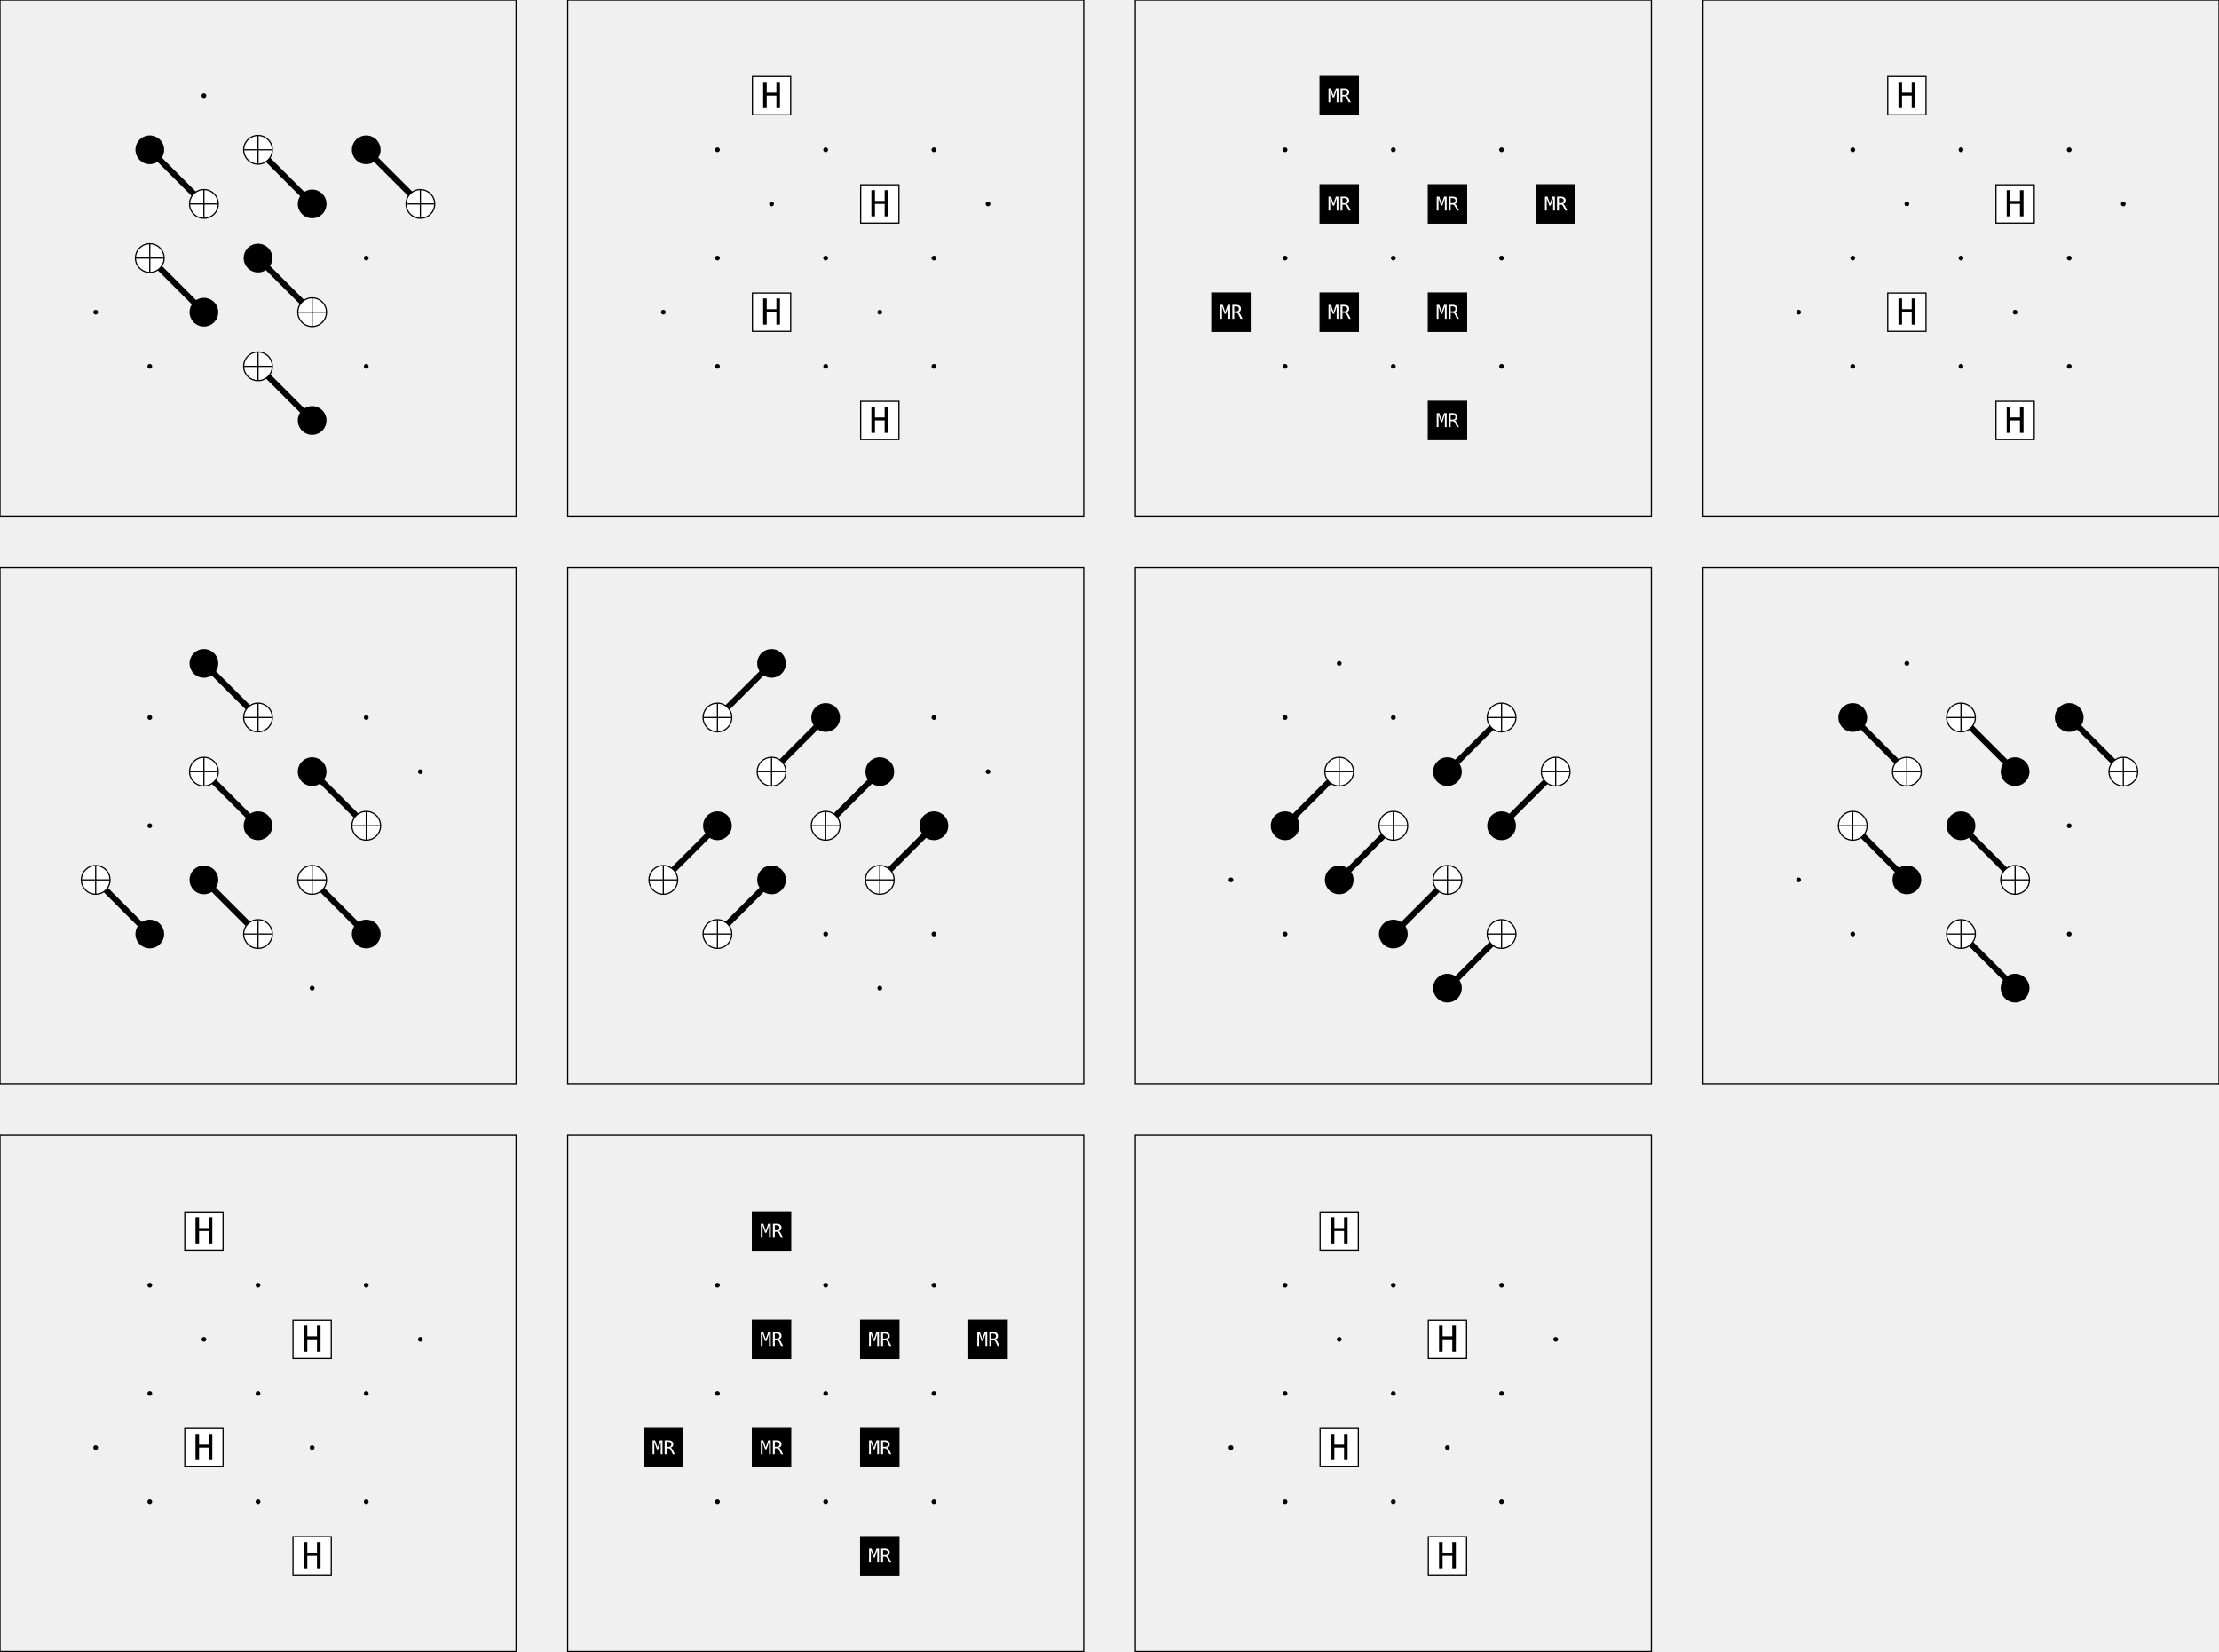
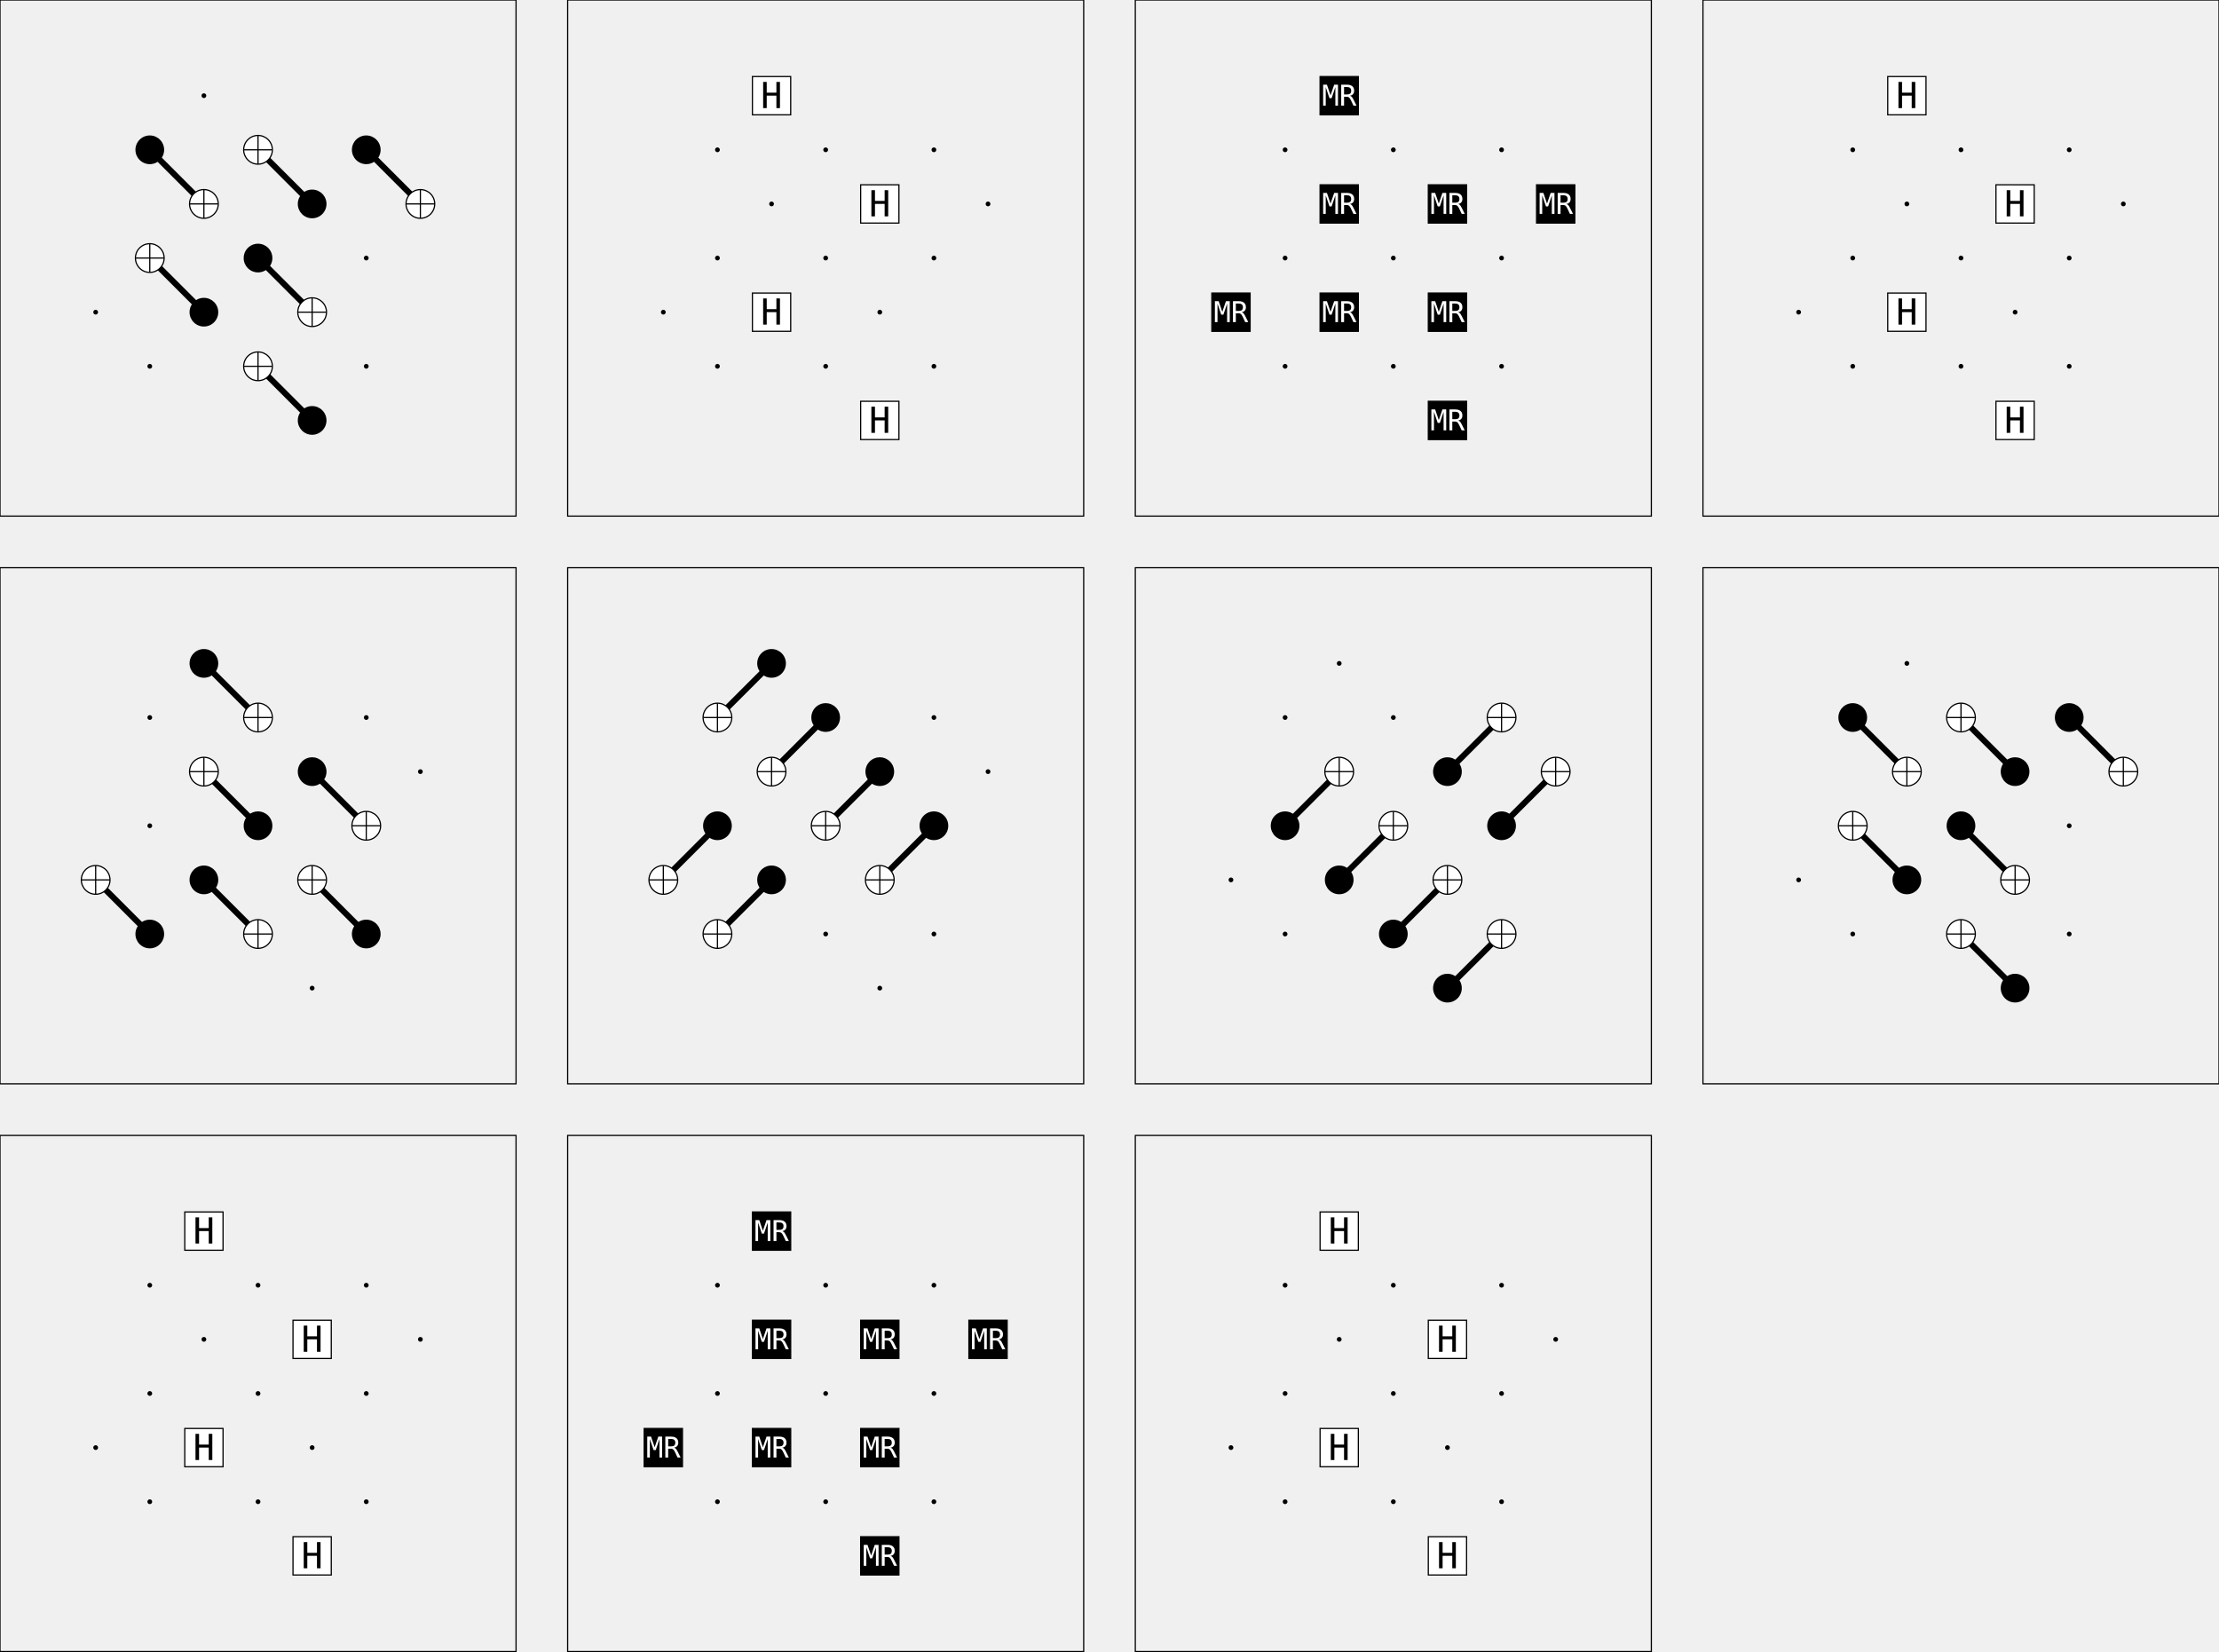
<svg xmlns="http://www.w3.org/2000/svg" viewBox="0 0 1855.57 1380.89" version="1.1">
  <g id="qubit_dots">
    <circle id="qubit_dot:1:1_1:5" cx="125.255" cy="125.255" r="2" stroke="none" fill="black" />
    <circle id="qubit_dot:2:2_0:5" cx="170.51" cy="80" r="2" stroke="none" fill="black" />
    <circle id="qubit_dot:3:3_1:5" cx="215.764" cy="125.255" r="2" stroke="none" fill="black" />
    <circle id="qubit_dot:5:5_1:5" cx="306.274" cy="125.255" r="2" stroke="none" fill="black" />
    <circle id="qubit_dot:8:1_3:5" cx="125.255" cy="215.764" r="2" stroke="none" fill="black" />
    <circle id="qubit_dot:9:2_2:5" cx="170.51" cy="170.51" r="2" stroke="none" fill="black" />
    <circle id="qubit_dot:10:3_3:5" cx="215.764" cy="215.764" r="2" stroke="none" fill="black" />
    <circle id="qubit_dot:11:4_2:5" cx="261.019" cy="170.51" r="2" stroke="none" fill="black" />
    <circle id="qubit_dot:12:5_3:5" cx="306.274" cy="215.764" r="2" stroke="none" fill="black" />
    <circle id="qubit_dot:13:6_2:5" cx="351.529" cy="170.51" r="2" stroke="none" fill="black" />
    <circle id="qubit_dot:14:0_4:5" cx="80" cy="261.019" r="2" stroke="none" fill="black" />
    <circle id="qubit_dot:15:1_5:5" cx="125.255" cy="306.274" r="2" stroke="none" fill="black" />
    <circle id="qubit_dot:16:2_4:5" cx="170.51" cy="261.019" r="2" stroke="none" fill="black" />
    <circle id="qubit_dot:17:3_5:5" cx="215.764" cy="306.274" r="2" stroke="none" fill="black" />
    <circle id="qubit_dot:18:4_4:5" cx="261.019" cy="261.019" r="2" stroke="none" fill="black" />
    <circle id="qubit_dot:19:5_5:5" cx="306.274" cy="306.274" r="2" stroke="none" fill="black" />
    <circle id="qubit_dot:25:4_6:5" cx="261.019" cy="351.529" r="2" stroke="none" fill="black" />
    <circle id="qubit_dot:1:1_1:5" cx="125.255" cy="599.937" r="2" stroke="none" fill="black" />
    <circle id="qubit_dot:2:2_0:5" cx="170.51" cy="554.682" r="2" stroke="none" fill="black" />
    <circle id="qubit_dot:3:3_1:5" cx="215.764" cy="599.937" r="2" stroke="none" fill="black" />
    <circle id="qubit_dot:5:5_1:5" cx="306.274" cy="599.937" r="2" stroke="none" fill="black" />
    <circle id="qubit_dot:8:1_3:5" cx="125.255" cy="690.446" r="2" stroke="none" fill="black" />
    <circle id="qubit_dot:9:2_2:5" cx="170.51" cy="645.192" r="2" stroke="none" fill="black" />
    <circle id="qubit_dot:10:3_3:5" cx="215.764" cy="690.446" r="2" stroke="none" fill="black" />
    <circle id="qubit_dot:11:4_2:5" cx="261.019" cy="645.192" r="2" stroke="none" fill="black" />
    <circle id="qubit_dot:12:5_3:5" cx="306.274" cy="690.446" r="2" stroke="none" fill="black" />
    <circle id="qubit_dot:13:6_2:5" cx="351.529" cy="645.192" r="2" stroke="none" fill="black" />
    <circle id="qubit_dot:14:0_4:5" cx="80" cy="735.701" r="2" stroke="none" fill="black" />
    <circle id="qubit_dot:15:1_5:5" cx="125.255" cy="780.956" r="2" stroke="none" fill="black" />
    <circle id="qubit_dot:16:2_4:5" cx="170.51" cy="735.701" r="2" stroke="none" fill="black" />
    <circle id="qubit_dot:17:3_5:5" cx="215.764" cy="780.956" r="2" stroke="none" fill="black" />
    <circle id="qubit_dot:18:4_4:5" cx="261.019" cy="735.701" r="2" stroke="none" fill="black" />
    <circle id="qubit_dot:19:5_5:5" cx="306.274" cy="780.956" r="2" stroke="none" fill="black" />
    <circle id="qubit_dot:25:4_6:5" cx="261.019" cy="826.211" r="2" stroke="none" fill="black" />
    <circle id="qubit_dot:1:1_1:5" cx="125.255" cy="1074.62" r="2" stroke="none" fill="black" />
    <circle id="qubit_dot:2:2_0:5" cx="170.51" cy="1029.36" r="2" stroke="none" fill="black" />
    <circle id="qubit_dot:3:3_1:5" cx="215.764" cy="1074.62" r="2" stroke="none" fill="black" />
    <circle id="qubit_dot:5:5_1:5" cx="306.274" cy="1074.62" r="2" stroke="none" fill="black" />
    <circle id="qubit_dot:8:1_3:5" cx="125.255" cy="1165.13" r="2" stroke="none" fill="black" />
    <circle id="qubit_dot:9:2_2:5" cx="170.51" cy="1119.87" r="2" stroke="none" fill="black" />
    <circle id="qubit_dot:10:3_3:5" cx="215.764" cy="1165.13" r="2" stroke="none" fill="black" />
    <circle id="qubit_dot:11:4_2:5" cx="261.019" cy="1119.87" r="2" stroke="none" fill="black" />
    <circle id="qubit_dot:12:5_3:5" cx="306.274" cy="1165.13" r="2" stroke="none" fill="black" />
    <circle id="qubit_dot:13:6_2:5" cx="351.529" cy="1119.87" r="2" stroke="none" fill="black" />
    <circle id="qubit_dot:14:0_4:5" cx="80" cy="1210.38" r="2" stroke="none" fill="black" />
    <circle id="qubit_dot:15:1_5:5" cx="125.255" cy="1255.64" r="2" stroke="none" fill="black" />
    <circle id="qubit_dot:16:2_4:5" cx="170.51" cy="1210.38" r="2" stroke="none" fill="black" />
    <circle id="qubit_dot:17:3_5:5" cx="215.764" cy="1255.64" r="2" stroke="none" fill="black" />
    <circle id="qubit_dot:18:4_4:5" cx="261.019" cy="1210.38" r="2" stroke="none" fill="black" />
    <circle id="qubit_dot:19:5_5:5" cx="306.274" cy="1255.64" r="2" stroke="none" fill="black" />
    <circle id="qubit_dot:25:4_6:5" cx="261.019" cy="1300.89" r="2" stroke="none" fill="black" />
    <circle id="qubit_dot:1:1_1:6" cx="599.937" cy="125.255" r="2" stroke="none" fill="black" />
    <circle id="qubit_dot:2:2_0:6" cx="645.192" cy="80" r="2" stroke="none" fill="black" />
    <circle id="qubit_dot:3:3_1:6" cx="690.446" cy="125.255" r="2" stroke="none" fill="black" />
    <circle id="qubit_dot:5:5_1:6" cx="780.956" cy="125.255" r="2" stroke="none" fill="black" />
    <circle id="qubit_dot:8:1_3:6" cx="599.937" cy="215.764" r="2" stroke="none" fill="black" />
    <circle id="qubit_dot:9:2_2:6" cx="645.192" cy="170.51" r="2" stroke="none" fill="black" />
    <circle id="qubit_dot:10:3_3:6" cx="690.446" cy="215.764" r="2" stroke="none" fill="black" />
    <circle id="qubit_dot:11:4_2:6" cx="735.701" cy="170.51" r="2" stroke="none" fill="black" />
    <circle id="qubit_dot:12:5_3:6" cx="780.956" cy="215.764" r="2" stroke="none" fill="black" />
    <circle id="qubit_dot:13:6_2:6" cx="826.211" cy="170.51" r="2" stroke="none" fill="black" />
    <circle id="qubit_dot:14:0_4:6" cx="554.682" cy="261.019" r="2" stroke="none" fill="black" />
    <circle id="qubit_dot:15:1_5:6" cx="599.937" cy="306.274" r="2" stroke="none" fill="black" />
    <circle id="qubit_dot:16:2_4:6" cx="645.192" cy="261.019" r="2" stroke="none" fill="black" />
    <circle id="qubit_dot:17:3_5:6" cx="690.446" cy="306.274" r="2" stroke="none" fill="black" />
    <circle id="qubit_dot:18:4_4:6" cx="735.701" cy="261.019" r="2" stroke="none" fill="black" />
    <circle id="qubit_dot:19:5_5:6" cx="780.956" cy="306.274" r="2" stroke="none" fill="black" />
    <circle id="qubit_dot:25:4_6:6" cx="735.701" cy="351.529" r="2" stroke="none" fill="black" />
    <circle id="qubit_dot:1:1_1:6" cx="599.937" cy="599.937" r="2" stroke="none" fill="black" />
    <circle id="qubit_dot:2:2_0:6" cx="645.192" cy="554.682" r="2" stroke="none" fill="black" />
    <circle id="qubit_dot:3:3_1:6" cx="690.446" cy="599.937" r="2" stroke="none" fill="black" />
    <circle id="qubit_dot:5:5_1:6" cx="780.956" cy="599.937" r="2" stroke="none" fill="black" />
    <circle id="qubit_dot:8:1_3:6" cx="599.937" cy="690.446" r="2" stroke="none" fill="black" />
    <circle id="qubit_dot:9:2_2:6" cx="645.192" cy="645.192" r="2" stroke="none" fill="black" />
    <circle id="qubit_dot:10:3_3:6" cx="690.446" cy="690.446" r="2" stroke="none" fill="black" />
    <circle id="qubit_dot:11:4_2:6" cx="735.701" cy="645.192" r="2" stroke="none" fill="black" />
    <circle id="qubit_dot:12:5_3:6" cx="780.956" cy="690.446" r="2" stroke="none" fill="black" />
    <circle id="qubit_dot:13:6_2:6" cx="826.211" cy="645.192" r="2" stroke="none" fill="black" />
    <circle id="qubit_dot:14:0_4:6" cx="554.682" cy="735.701" r="2" stroke="none" fill="black" />
    <circle id="qubit_dot:15:1_5:6" cx="599.937" cy="780.956" r="2" stroke="none" fill="black" />
    <circle id="qubit_dot:16:2_4:6" cx="645.192" cy="735.701" r="2" stroke="none" fill="black" />
    <circle id="qubit_dot:17:3_5:6" cx="690.446" cy="780.956" r="2" stroke="none" fill="black" />
    <circle id="qubit_dot:18:4_4:6" cx="735.701" cy="735.701" r="2" stroke="none" fill="black" />
    <circle id="qubit_dot:19:5_5:6" cx="780.956" cy="780.956" r="2" stroke="none" fill="black" />
    <circle id="qubit_dot:25:4_6:6" cx="735.701" cy="826.211" r="2" stroke="none" fill="black" />
    <circle id="qubit_dot:1:1_1:6" cx="599.937" cy="1074.62" r="2" stroke="none" fill="black" />
    <circle id="qubit_dot:2:2_0:6" cx="645.192" cy="1029.36" r="2" stroke="none" fill="black" />
    <circle id="qubit_dot:3:3_1:6" cx="690.446" cy="1074.62" r="2" stroke="none" fill="black" />
    <circle id="qubit_dot:5:5_1:6" cx="780.956" cy="1074.62" r="2" stroke="none" fill="black" />
    <circle id="qubit_dot:8:1_3:6" cx="599.937" cy="1165.13" r="2" stroke="none" fill="black" />
    <circle id="qubit_dot:9:2_2:6" cx="645.192" cy="1119.87" r="2" stroke="none" fill="black" />
    <circle id="qubit_dot:10:3_3:6" cx="690.446" cy="1165.13" r="2" stroke="none" fill="black" />
    <circle id="qubit_dot:11:4_2:6" cx="735.701" cy="1119.87" r="2" stroke="none" fill="black" />
    <circle id="qubit_dot:12:5_3:6" cx="780.956" cy="1165.13" r="2" stroke="none" fill="black" />
    <circle id="qubit_dot:13:6_2:6" cx="826.211" cy="1119.87" r="2" stroke="none" fill="black" />
    <circle id="qubit_dot:14:0_4:6" cx="554.682" cy="1210.38" r="2" stroke="none" fill="black" />
    <circle id="qubit_dot:15:1_5:6" cx="599.937" cy="1255.64" r="2" stroke="none" fill="black" />
    <circle id="qubit_dot:16:2_4:6" cx="645.192" cy="1210.38" r="2" stroke="none" fill="black" />
    <circle id="qubit_dot:17:3_5:6" cx="690.446" cy="1255.64" r="2" stroke="none" fill="black" />
    <circle id="qubit_dot:18:4_4:6" cx="735.701" cy="1210.38" r="2" stroke="none" fill="black" />
    <circle id="qubit_dot:19:5_5:6" cx="780.956" cy="1255.64" r="2" stroke="none" fill="black" />
    <circle id="qubit_dot:25:4_6:6" cx="735.701" cy="1300.89" r="2" stroke="none" fill="black" />
    <circle id="qubit_dot:1:1_1:7" cx="1074.62" cy="125.255" r="2" stroke="none" fill="black" />
    <circle id="qubit_dot:2:2_0:7" cx="1119.87" cy="80" r="2" stroke="none" fill="black" />
    <circle id="qubit_dot:3:3_1:7" cx="1165.13" cy="125.255" r="2" stroke="none" fill="black" />
    <circle id="qubit_dot:5:5_1:7" cx="1255.64" cy="125.255" r="2" stroke="none" fill="black" />
    <circle id="qubit_dot:8:1_3:7" cx="1074.62" cy="215.764" r="2" stroke="none" fill="black" />
    <circle id="qubit_dot:9:2_2:7" cx="1119.87" cy="170.51" r="2" stroke="none" fill="black" />
    <circle id="qubit_dot:10:3_3:7" cx="1165.13" cy="215.764" r="2" stroke="none" fill="black" />
    <circle id="qubit_dot:11:4_2:7" cx="1210.38" cy="170.51" r="2" stroke="none" fill="black" />
    <circle id="qubit_dot:12:5_3:7" cx="1255.64" cy="215.764" r="2" stroke="none" fill="black" />
    <circle id="qubit_dot:13:6_2:7" cx="1300.89" cy="170.51" r="2" stroke="none" fill="black" />
    <circle id="qubit_dot:14:0_4:7" cx="1029.36" cy="261.019" r="2" stroke="none" fill="black" />
    <circle id="qubit_dot:15:1_5:7" cx="1074.62" cy="306.274" r="2" stroke="none" fill="black" />
    <circle id="qubit_dot:16:2_4:7" cx="1119.87" cy="261.019" r="2" stroke="none" fill="black" />
    <circle id="qubit_dot:17:3_5:7" cx="1165.13" cy="306.274" r="2" stroke="none" fill="black" />
    <circle id="qubit_dot:18:4_4:7" cx="1210.38" cy="261.019" r="2" stroke="none" fill="black" />
    <circle id="qubit_dot:19:5_5:7" cx="1255.64" cy="306.274" r="2" stroke="none" fill="black" />
    <circle id="qubit_dot:25:4_6:7" cx="1210.38" cy="351.529" r="2" stroke="none" fill="black" />
    <circle id="qubit_dot:1:1_1:7" cx="1074.62" cy="599.937" r="2" stroke="none" fill="black" />
    <circle id="qubit_dot:2:2_0:7" cx="1119.87" cy="554.682" r="2" stroke="none" fill="black" />
    <circle id="qubit_dot:3:3_1:7" cx="1165.13" cy="599.937" r="2" stroke="none" fill="black" />
    <circle id="qubit_dot:5:5_1:7" cx="1255.64" cy="599.937" r="2" stroke="none" fill="black" />
    <circle id="qubit_dot:8:1_3:7" cx="1074.62" cy="690.446" r="2" stroke="none" fill="black" />
    <circle id="qubit_dot:9:2_2:7" cx="1119.87" cy="645.192" r="2" stroke="none" fill="black" />
    <circle id="qubit_dot:10:3_3:7" cx="1165.13" cy="690.446" r="2" stroke="none" fill="black" />
    <circle id="qubit_dot:11:4_2:7" cx="1210.38" cy="645.192" r="2" stroke="none" fill="black" />
    <circle id="qubit_dot:12:5_3:7" cx="1255.64" cy="690.446" r="2" stroke="none" fill="black" />
    <circle id="qubit_dot:13:6_2:7" cx="1300.89" cy="645.192" r="2" stroke="none" fill="black" />
    <circle id="qubit_dot:14:0_4:7" cx="1029.36" cy="735.701" r="2" stroke="none" fill="black" />
    <circle id="qubit_dot:15:1_5:7" cx="1074.62" cy="780.956" r="2" stroke="none" fill="black" />
    <circle id="qubit_dot:16:2_4:7" cx="1119.87" cy="735.701" r="2" stroke="none" fill="black" />
    <circle id="qubit_dot:17:3_5:7" cx="1165.13" cy="780.956" r="2" stroke="none" fill="black" />
    <circle id="qubit_dot:18:4_4:7" cx="1210.38" cy="735.701" r="2" stroke="none" fill="black" />
    <circle id="qubit_dot:19:5_5:7" cx="1255.64" cy="780.956" r="2" stroke="none" fill="black" />
    <circle id="qubit_dot:25:4_6:7" cx="1210.38" cy="826.211" r="2" stroke="none" fill="black" />
    <circle id="qubit_dot:1:1_1:7" cx="1074.62" cy="1074.62" r="2" stroke="none" fill="black" />
    <circle id="qubit_dot:2:2_0:7" cx="1119.87" cy="1029.36" r="2" stroke="none" fill="black" />
    <circle id="qubit_dot:3:3_1:7" cx="1165.13" cy="1074.62" r="2" stroke="none" fill="black" />
    <circle id="qubit_dot:5:5_1:7" cx="1255.64" cy="1074.62" r="2" stroke="none" fill="black" />
    <circle id="qubit_dot:8:1_3:7" cx="1074.62" cy="1165.13" r="2" stroke="none" fill="black" />
    <circle id="qubit_dot:9:2_2:7" cx="1119.87" cy="1119.87" r="2" stroke="none" fill="black" />
    <circle id="qubit_dot:10:3_3:7" cx="1165.13" cy="1165.13" r="2" stroke="none" fill="black" />
    <circle id="qubit_dot:11:4_2:7" cx="1210.38" cy="1119.87" r="2" stroke="none" fill="black" />
    <circle id="qubit_dot:12:5_3:7" cx="1255.64" cy="1165.13" r="2" stroke="none" fill="black" />
    <circle id="qubit_dot:13:6_2:7" cx="1300.89" cy="1119.87" r="2" stroke="none" fill="black" />
    <circle id="qubit_dot:14:0_4:7" cx="1029.36" cy="1210.38" r="2" stroke="none" fill="black" />
    <circle id="qubit_dot:15:1_5:7" cx="1074.62" cy="1255.64" r="2" stroke="none" fill="black" />
    <circle id="qubit_dot:16:2_4:7" cx="1119.87" cy="1210.38" r="2" stroke="none" fill="black" />
    <circle id="qubit_dot:17:3_5:7" cx="1165.13" cy="1255.64" r="2" stroke="none" fill="black" />
    <circle id="qubit_dot:18:4_4:7" cx="1210.38" cy="1210.38" r="2" stroke="none" fill="black" />
    <circle id="qubit_dot:19:5_5:7" cx="1255.64" cy="1255.64" r="2" stroke="none" fill="black" />
    <circle id="qubit_dot:25:4_6:7" cx="1210.38" cy="1300.89" r="2" stroke="none" fill="black" />
    <circle id="qubit_dot:1:1_1:8" cx="1549.3" cy="125.255" r="2" stroke="none" fill="black" />
    <circle id="qubit_dot:2:2_0:8" cx="1594.56" cy="80" r="2" stroke="none" fill="black" />
    <circle id="qubit_dot:3:3_1:8" cx="1639.81" cy="125.255" r="2" stroke="none" fill="black" />
    <circle id="qubit_dot:5:5_1:8" cx="1730.32" cy="125.255" r="2" stroke="none" fill="black" />
    <circle id="qubit_dot:8:1_3:8" cx="1549.3" cy="215.764" r="2" stroke="none" fill="black" />
    <circle id="qubit_dot:9:2_2:8" cx="1594.56" cy="170.51" r="2" stroke="none" fill="black" />
    <circle id="qubit_dot:10:3_3:8" cx="1639.81" cy="215.764" r="2" stroke="none" fill="black" />
    <circle id="qubit_dot:11:4_2:8" cx="1685.07" cy="170.51" r="2" stroke="none" fill="black" />
    <circle id="qubit_dot:12:5_3:8" cx="1730.32" cy="215.764" r="2" stroke="none" fill="black" />
    <circle id="qubit_dot:13:6_2:8" cx="1775.57" cy="170.51" r="2" stroke="none" fill="black" />
    <circle id="qubit_dot:14:0_4:8" cx="1504.05" cy="261.019" r="2" stroke="none" fill="black" />
    <circle id="qubit_dot:15:1_5:8" cx="1549.3" cy="306.274" r="2" stroke="none" fill="black" />
    <circle id="qubit_dot:16:2_4:8" cx="1594.56" cy="261.019" r="2" stroke="none" fill="black" />
    <circle id="qubit_dot:17:3_5:8" cx="1639.81" cy="306.274" r="2" stroke="none" fill="black" />
    <circle id="qubit_dot:18:4_4:8" cx="1685.07" cy="261.019" r="2" stroke="none" fill="black" />
    <circle id="qubit_dot:19:5_5:8" cx="1730.32" cy="306.274" r="2" stroke="none" fill="black" />
    <circle id="qubit_dot:25:4_6:8" cx="1685.07" cy="351.529" r="2" stroke="none" fill="black" />
    <circle id="qubit_dot:1:1_1:8" cx="1549.3" cy="599.937" r="2" stroke="none" fill="black" />
    <circle id="qubit_dot:2:2_0:8" cx="1594.56" cy="554.682" r="2" stroke="none" fill="black" />
    <circle id="qubit_dot:3:3_1:8" cx="1639.81" cy="599.937" r="2" stroke="none" fill="black" />
    <circle id="qubit_dot:5:5_1:8" cx="1730.32" cy="599.937" r="2" stroke="none" fill="black" />
    <circle id="qubit_dot:8:1_3:8" cx="1549.3" cy="690.446" r="2" stroke="none" fill="black" />
    <circle id="qubit_dot:9:2_2:8" cx="1594.56" cy="645.192" r="2" stroke="none" fill="black" />
    <circle id="qubit_dot:10:3_3:8" cx="1639.81" cy="690.446" r="2" stroke="none" fill="black" />
    <circle id="qubit_dot:11:4_2:8" cx="1685.07" cy="645.192" r="2" stroke="none" fill="black" />
    <circle id="qubit_dot:12:5_3:8" cx="1730.32" cy="690.446" r="2" stroke="none" fill="black" />
    <circle id="qubit_dot:13:6_2:8" cx="1775.57" cy="645.192" r="2" stroke="none" fill="black" />
    <circle id="qubit_dot:14:0_4:8" cx="1504.05" cy="735.701" r="2" stroke="none" fill="black" />
    <circle id="qubit_dot:15:1_5:8" cx="1549.3" cy="780.956" r="2" stroke="none" fill="black" />
    <circle id="qubit_dot:16:2_4:8" cx="1594.56" cy="735.701" r="2" stroke="none" fill="black" />
    <circle id="qubit_dot:17:3_5:8" cx="1639.81" cy="780.956" r="2" stroke="none" fill="black" />
    <circle id="qubit_dot:18:4_4:8" cx="1685.07" cy="735.701" r="2" stroke="none" fill="black" />
    <circle id="qubit_dot:19:5_5:8" cx="1730.32" cy="780.956" r="2" stroke="none" fill="black" />
    <circle id="qubit_dot:25:4_6:8" cx="1685.07" cy="826.211" r="2" stroke="none" fill="black" />
  </g>
  <path d="M170.51,261.019 L125.255,215.764 " stroke="black" stroke-width="5" />
  <circle cx="170.51" cy="261.019" r="12" stroke="none" fill="black" />
  <circle cx="125.255" cy="215.764" r="12" stroke="black" fill="white" />
  <path d="M113.255,215.764 L137.255,215.764 M125.255,203.764 L125.255,227.764 " stroke="black" />
  <path d="M261.019,170.51 L215.764,125.255 " stroke="black" stroke-width="5" />
  <circle cx="261.019" cy="170.51" r="12" stroke="none" fill="black" />
  <circle cx="215.764" cy="125.255" r="12" stroke="black" fill="white" />
  <path d="M203.764,125.255 L227.764,125.255 M215.764,113.255 L215.764,137.255 " stroke="black" />
  <path d="M261.019,351.529 L215.764,306.274 " stroke="black" stroke-width="5" />
  <circle cx="261.019" cy="351.529" r="12" stroke="none" fill="black" />
  <circle cx="215.764" cy="306.274" r="12" stroke="black" fill="white" />
  <path d="M203.764,306.274 L227.764,306.274 M215.764,294.274 L215.764,318.274 " stroke="black" />
  <path d="M125.255,125.255 L170.51,170.51 " stroke="black" stroke-width="5" />
  <circle cx="125.255" cy="125.255" r="12" stroke="none" fill="black" />
  <circle cx="170.51" cy="170.51" r="12" stroke="black" fill="white" />
  <path d="M158.51,170.51 L182.51,170.51 M170.51,158.51 L170.51,182.51 " stroke="black" />
  <path d="M215.764,215.764 L261.019,261.019 " stroke="black" stroke-width="5" />
  <circle cx="215.764" cy="215.764" r="12" stroke="none" fill="black" />
  <circle cx="261.019" cy="261.019" r="12" stroke="black" fill="white" />
  <path d="M249.019,261.019 L273.019,261.019 M261.019,249.019 L261.019,273.019 " stroke="black" />
  <path d="M306.274,125.255 L351.529,170.51 " stroke="black" stroke-width="5" />
  <circle cx="306.274" cy="125.255" r="12" stroke="none" fill="black" />
  <circle cx="351.529" cy="170.51" r="12" stroke="black" fill="white" />
  <path d="M339.529,170.51 L363.529,170.51 M351.529,158.51 L351.529,182.51 " stroke="black" />
  <rect x="629.192" y="64" width="32" height="32" stroke="black" fill="white" />
  <text dominant-baseline="central" text-anchor="middle" font-family="monospace" font-size="30" x="645.192" y="80">H</text>
  <rect x="719.701" y="154.51" width="32" height="32" stroke="black" fill="white" />
  <text dominant-baseline="central" text-anchor="middle" font-family="monospace" font-size="30" x="735.701" y="170.51">H</text>
  <rect x="629.192" y="245.019" width="32" height="32" stroke="black" fill="white" />
  <text dominant-baseline="central" text-anchor="middle" font-family="monospace" font-size="30" x="645.192" y="261.019">H</text>
  <rect x="719.701" y="335.529" width="32" height="32" stroke="black" fill="white" />
  <text dominant-baseline="central" text-anchor="middle" font-family="monospace" font-size="30" x="735.701" y="351.529">H</text>
  <rect x="1103.87" y="64" width="32" height="32" stroke="black" fill="black" />
-   <text dominant-baseline="central" text-anchor="middle" font-family="monospace" font-size="16" x="1119.87" y="80" fill="white">MR</text>
+   <text dominant-baseline="central" text-anchor="middle" font-family="monospace" font-size="24" x="1119.87" y="80" fill="white">MR</text>
  <rect x="1103.87" y="154.51" width="32" height="32" stroke="black" fill="black" />
-   <text dominant-baseline="central" text-anchor="middle" font-family="monospace" font-size="16" x="1119.87" y="170.51" fill="white">MR</text>
+   <text dominant-baseline="central" text-anchor="middle" font-family="monospace" font-size="24" x="1119.87" y="170.51" fill="white">MR</text>
  <rect x="1194.38" y="154.51" width="32" height="32" stroke="black" fill="black" />
-   <text dominant-baseline="central" text-anchor="middle" font-family="monospace" font-size="16" x="1210.38" y="170.51" fill="white">MR</text>
+   <text dominant-baseline="central" text-anchor="middle" font-family="monospace" font-size="24" x="1210.38" y="170.51" fill="white">MR</text>
  <rect x="1284.89" y="154.51" width="32" height="32" stroke="black" fill="black" />
-   <text dominant-baseline="central" text-anchor="middle" font-family="monospace" font-size="16" x="1300.89" y="170.51" fill="white">MR</text>
+   <text dominant-baseline="central" text-anchor="middle" font-family="monospace" font-size="24" x="1300.89" y="170.51" fill="white">MR</text>
  <rect x="1013.36" y="245.019" width="32" height="32" stroke="black" fill="black" />
-   <text dominant-baseline="central" text-anchor="middle" font-family="monospace" font-size="16" x="1029.36" y="261.019" fill="white">MR</text>
+   <text dominant-baseline="central" text-anchor="middle" font-family="monospace" font-size="24" x="1029.36" y="261.019" fill="white">MR</text>
  <rect x="1103.87" y="245.019" width="32" height="32" stroke="black" fill="black" />
-   <text dominant-baseline="central" text-anchor="middle" font-family="monospace" font-size="16" x="1119.87" y="261.019" fill="white">MR</text>
+   <text dominant-baseline="central" text-anchor="middle" font-family="monospace" font-size="24" x="1119.87" y="261.019" fill="white">MR</text>
  <rect x="1194.38" y="245.019" width="32" height="32" stroke="black" fill="black" />
-   <text dominant-baseline="central" text-anchor="middle" font-family="monospace" font-size="16" x="1210.38" y="261.019" fill="white">MR</text>
+   <text dominant-baseline="central" text-anchor="middle" font-family="monospace" font-size="24" x="1210.38" y="261.019" fill="white">MR</text>
  <rect x="1194.38" y="335.529" width="32" height="32" stroke="black" fill="black" />
-   <text dominant-baseline="central" text-anchor="middle" font-family="monospace" font-size="16" x="1210.38" y="351.529" fill="white">MR</text>
+   <text dominant-baseline="central" text-anchor="middle" font-family="monospace" font-size="24" x="1210.38" y="351.529" fill="white">MR</text>
  <rect x="1578.56" y="64" width="32" height="32" stroke="black" fill="white" />
  <text dominant-baseline="central" text-anchor="middle" font-family="monospace" font-size="30" x="1594.56" y="80">H</text>
  <rect x="1669.06" y="154.51" width="32" height="32" stroke="black" fill="white" />
  <text dominant-baseline="central" text-anchor="middle" font-family="monospace" font-size="30" x="1685.06" y="170.51">H</text>
  <rect x="1578.56" y="245.019" width="32" height="32" stroke="black" fill="white" />
  <text dominant-baseline="central" text-anchor="middle" font-family="monospace" font-size="30" x="1594.56" y="261.019">H</text>
  <rect x="1669.06" y="335.529" width="32" height="32" stroke="black" fill="white" />
  <text dominant-baseline="central" text-anchor="middle" font-family="monospace" font-size="30" x="1685.06" y="351.529">H</text>
  <path d="M170.51,554.682 L215.764,599.937 " stroke="black" stroke-width="5" />
  <circle cx="170.51" cy="554.682" r="12" stroke="none" fill="black" />
  <circle cx="215.764" cy="599.937" r="12" stroke="black" fill="white" />
  <path d="M203.764,599.937 L227.764,599.937 M215.764,587.937 L215.764,611.937 " stroke="black" />
  <path d="M170.51,735.701 L215.764,780.956 " stroke="black" stroke-width="5" />
  <circle cx="170.51" cy="735.701" r="12" stroke="none" fill="black" />
  <circle cx="215.764" cy="780.956" r="12" stroke="black" fill="white" />
  <path d="M203.764,780.956 L227.764,780.956 M215.764,768.956 L215.764,792.956 " stroke="black" />
  <path d="M261.019,645.192 L306.274,690.446 " stroke="black" stroke-width="5" />
  <circle cx="261.019" cy="645.192" r="12" stroke="none" fill="black" />
  <circle cx="306.274" cy="690.446" r="12" stroke="black" fill="white" />
  <path d="M294.274,690.446 L318.274,690.446 M306.274,678.446 L306.274,702.446 " stroke="black" />
  <path d="M125.255,780.956 L80,735.701 " stroke="black" stroke-width="5" />
  <circle cx="125.255" cy="780.956" r="12" stroke="none" fill="black" />
  <circle cx="80" cy="735.701" r="12" stroke="black" fill="white" />
  <path d="M68,735.701 L92,735.701 M80,723.701 L80,747.701 " stroke="black" />
  <path d="M215.764,690.446 L170.51,645.192 " stroke="black" stroke-width="5" />
  <circle cx="215.764" cy="690.446" r="12" stroke="none" fill="black" />
  <circle cx="170.51" cy="645.192" r="12" stroke="black" fill="white" />
  <path d="M158.51,645.192 L182.51,645.192 M170.51,633.192 L170.51,657.192 " stroke="black" />
  <path d="M306.274,780.956 L261.019,735.701 " stroke="black" stroke-width="5" />
  <circle cx="306.274" cy="780.956" r="12" stroke="none" fill="black" />
  <circle cx="261.019" cy="735.701" r="12" stroke="black" fill="white" />
  <path d="M249.019,735.701 L273.019,735.701 M261.019,723.701 L261.019,747.701 " stroke="black" />
  <path d="M645.192,554.682 L599.937,599.937 " stroke="black" stroke-width="5" />
  <circle cx="645.192" cy="554.682" r="12" stroke="none" fill="black" />
  <circle cx="599.937" cy="599.937" r="12" stroke="black" fill="white" />
  <path d="M587.937,599.937 L611.937,599.937 M599.937,587.937 L599.937,611.937 " stroke="black" />
  <path d="M645.192,735.701 L599.937,780.956 " stroke="black" stroke-width="5" />
  <circle cx="645.192" cy="735.701" r="12" stroke="none" fill="black" />
  <circle cx="599.937" cy="780.956" r="12" stroke="black" fill="white" />
  <path d="M587.937,780.956 L611.937,780.956 M599.937,768.956 L599.937,792.956 " stroke="black" />
  <path d="M735.701,645.192 L690.446,690.446 " stroke="black" stroke-width="5" />
  <circle cx="735.701" cy="645.192" r="12" stroke="none" fill="black" />
  <circle cx="690.446" cy="690.446" r="12" stroke="black" fill="white" />
  <path d="M678.446,690.446 L702.446,690.446 M690.446,678.446 L690.446,702.446 " stroke="black" />
  <path d="M599.937,690.446 L554.682,735.701 " stroke="black" stroke-width="5" />
  <circle cx="599.937" cy="690.446" r="12" stroke="none" fill="black" />
  <circle cx="554.682" cy="735.701" r="12" stroke="black" fill="white" />
  <path d="M542.682,735.701 L566.682,735.701 M554.682,723.701 L554.682,747.701 " stroke="black" />
  <path d="M690.446,599.937 L645.192,645.192 " stroke="black" stroke-width="5" />
  <circle cx="690.446" cy="599.937" r="12" stroke="none" fill="black" />
  <circle cx="645.192" cy="645.192" r="12" stroke="black" fill="white" />
  <path d="M633.192,645.192 L657.192,645.192 M645.192,633.192 L645.192,657.192 " stroke="black" />
  <path d="M780.956,690.446 L735.701,735.701 " stroke="black" stroke-width="5" />
  <circle cx="780.956" cy="690.446" r="12" stroke="none" fill="black" />
  <circle cx="735.701" cy="735.701" r="12" stroke="black" fill="white" />
  <path d="M723.701,735.701 L747.701,735.701 M735.701,723.701 L735.701,747.701 " stroke="black" />
  <path d="M1119.87,735.701 L1165.13,690.446 " stroke="black" stroke-width="5" />
  <circle cx="1119.87" cy="735.701" r="12" stroke="none" fill="black" />
  <circle cx="1165.13" cy="690.446" r="12" stroke="black" fill="white" />
  <path d="M1153.13,690.446 L1177.13,690.446 M1165.13,678.446 L1165.13,702.446 " stroke="black" />
  <path d="M1210.38,645.192 L1255.64,599.937 " stroke="black" stroke-width="5" />
  <circle cx="1210.38" cy="645.192" r="12" stroke="none" fill="black" />
  <circle cx="1255.64" cy="599.937" r="12" stroke="black" fill="white" />
  <path d="M1243.64,599.937 L1267.64,599.937 M1255.64,587.937 L1255.64,611.937 " stroke="black" />
  <path d="M1210.38,826.211 L1255.64,780.956 " stroke="black" stroke-width="5" />
  <circle cx="1210.38" cy="826.211" r="12" stroke="none" fill="black" />
  <circle cx="1255.64" cy="780.956" r="12" stroke="black" fill="white" />
  <path d="M1243.64,780.956 L1267.64,780.956 M1255.64,768.956 L1255.64,792.956 " stroke="black" />
  <path d="M1074.62,690.446 L1119.87,645.192 " stroke="black" stroke-width="5" />
  <circle cx="1074.62" cy="690.446" r="12" stroke="none" fill="black" />
  <circle cx="1119.87" cy="645.192" r="12" stroke="black" fill="white" />
  <path d="M1107.87,645.192 L1131.87,645.192 M1119.87,633.192 L1119.87,657.192 " stroke="black" />
  <path d="M1165.13,780.956 L1210.38,735.701 " stroke="black" stroke-width="5" />
  <circle cx="1165.13" cy="780.956" r="12" stroke="none" fill="black" />
  <circle cx="1210.38" cy="735.701" r="12" stroke="black" fill="white" />
  <path d="M1198.38,735.701 L1222.38,735.701 M1210.38,723.701 L1210.38,747.701 " stroke="black" />
  <path d="M1255.64,690.446 L1300.89,645.192 " stroke="black" stroke-width="5" />
  <circle cx="1255.64" cy="690.446" r="12" stroke="none" fill="black" />
  <circle cx="1300.89" cy="645.192" r="12" stroke="black" fill="white" />
  <path d="M1288.89,645.192 L1312.89,645.192 M1300.89,633.192 L1300.89,657.192 " stroke="black" />
  <path d="M1594.56,735.701 L1549.3,690.446 " stroke="black" stroke-width="5" />
  <circle cx="1594.56" cy="735.701" r="12" stroke="none" fill="black" />
  <circle cx="1549.3" cy="690.446" r="12" stroke="black" fill="white" />
  <path d="M1537.3,690.446 L1561.3,690.446 M1549.3,678.446 L1549.3,702.446 " stroke="black" />
  <path d="M1685.06,645.192 L1639.81,599.937 " stroke="black" stroke-width="5" />
  <circle cx="1685.06" cy="645.192" r="12" stroke="none" fill="black" />
  <circle cx="1639.81" cy="599.937" r="12" stroke="black" fill="white" />
  <path d="M1627.81,599.937 L1651.81,599.937 M1639.81,587.937 L1639.81,611.937 " stroke="black" />
  <path d="M1685.06,826.211 L1639.81,780.956 " stroke="black" stroke-width="5" />
  <circle cx="1685.06" cy="826.211" r="12" stroke="none" fill="black" />
  <circle cx="1639.81" cy="780.956" r="12" stroke="black" fill="white" />
  <path d="M1627.81,780.956 L1651.81,780.956 M1639.81,768.956 L1639.81,792.956 " stroke="black" />
  <path d="M1549.3,599.937 L1594.56,645.192 " stroke="black" stroke-width="5" />
  <circle cx="1549.3" cy="599.937" r="12" stroke="none" fill="black" />
  <circle cx="1594.56" cy="645.192" r="12" stroke="black" fill="white" />
  <path d="M1582.56,645.192 L1606.56,645.192 M1594.56,633.192 L1594.56,657.192 " stroke="black" />
  <path d="M1639.81,690.446 L1685.06,735.701 " stroke="black" stroke-width="5" />
  <circle cx="1639.81" cy="690.446" r="12" stroke="none" fill="black" />
  <circle cx="1685.06" cy="735.701" r="12" stroke="black" fill="white" />
  <path d="M1673.06,735.701 L1697.06,735.701 M1685.06,723.701 L1685.06,747.701 " stroke="black" />
  <path d="M1730.32,599.937 L1775.57,645.192 " stroke="black" stroke-width="5" />
  <circle cx="1730.32" cy="599.937" r="12" stroke="none" fill="black" />
  <circle cx="1775.57" cy="645.192" r="12" stroke="black" fill="white" />
  <path d="M1763.57,645.192 L1787.57,645.192 M1775.57,633.192 L1775.57,657.192 " stroke="black" />
  <rect x="154.51" y="1013.36" width="32" height="32" stroke="black" fill="white" />
  <text dominant-baseline="central" text-anchor="middle" font-family="monospace" font-size="30" x="170.51" y="1029.36">H</text>
  <rect x="245.019" y="1103.87" width="32" height="32" stroke="black" fill="white" />
  <text dominant-baseline="central" text-anchor="middle" font-family="monospace" font-size="30" x="261.019" y="1119.87">H</text>
  <rect x="154.51" y="1194.38" width="32" height="32" stroke="black" fill="white" />
  <text dominant-baseline="central" text-anchor="middle" font-family="monospace" font-size="30" x="170.51" y="1210.38">H</text>
  <rect x="245.019" y="1284.89" width="32" height="32" stroke="black" fill="white" />
  <text dominant-baseline="central" text-anchor="middle" font-family="monospace" font-size="30" x="261.019" y="1300.89">H</text>
  <rect x="629.192" y="1013.36" width="32" height="32" stroke="black" fill="black" />
-   <text dominant-baseline="central" text-anchor="middle" font-family="monospace" font-size="16" x="645.192" y="1029.36" fill="white">MR</text>
+   <text dominant-baseline="central" text-anchor="middle" font-family="monospace" font-size="24" x="645.192" y="1029.36" fill="white">MR</text>
  <rect x="629.192" y="1103.87" width="32" height="32" stroke="black" fill="black" />
-   <text dominant-baseline="central" text-anchor="middle" font-family="monospace" font-size="16" x="645.192" y="1119.87" fill="white">MR</text>
+   <text dominant-baseline="central" text-anchor="middle" font-family="monospace" font-size="24" x="645.192" y="1119.87" fill="white">MR</text>
  <rect x="719.701" y="1103.87" width="32" height="32" stroke="black" fill="black" />
-   <text dominant-baseline="central" text-anchor="middle" font-family="monospace" font-size="16" x="735.701" y="1119.87" fill="white">MR</text>
+   <text dominant-baseline="central" text-anchor="middle" font-family="monospace" font-size="24" x="735.701" y="1119.87" fill="white">MR</text>
  <rect x="810.211" y="1103.87" width="32" height="32" stroke="black" fill="black" />
-   <text dominant-baseline="central" text-anchor="middle" font-family="monospace" font-size="16" x="826.211" y="1119.87" fill="white">MR</text>
+   <text dominant-baseline="central" text-anchor="middle" font-family="monospace" font-size="24" x="826.211" y="1119.87" fill="white">MR</text>
  <rect x="538.682" y="1194.38" width="32" height="32" stroke="black" fill="black" />
-   <text dominant-baseline="central" text-anchor="middle" font-family="monospace" font-size="16" x="554.682" y="1210.38" fill="white">MR</text>
+   <text dominant-baseline="central" text-anchor="middle" font-family="monospace" font-size="24" x="554.682" y="1210.38" fill="white">MR</text>
  <rect x="629.192" y="1194.38" width="32" height="32" stroke="black" fill="black" />
-   <text dominant-baseline="central" text-anchor="middle" font-family="monospace" font-size="16" x="645.192" y="1210.38" fill="white">MR</text>
+   <text dominant-baseline="central" text-anchor="middle" font-family="monospace" font-size="24" x="645.192" y="1210.38" fill="white">MR</text>
  <rect x="719.701" y="1194.38" width="32" height="32" stroke="black" fill="black" />
-   <text dominant-baseline="central" text-anchor="middle" font-family="monospace" font-size="16" x="735.701" y="1210.38" fill="white">MR</text>
+   <text dominant-baseline="central" text-anchor="middle" font-family="monospace" font-size="24" x="735.701" y="1210.38" fill="white">MR</text>
  <rect x="719.701" y="1284.89" width="32" height="32" stroke="black" fill="black" />
-   <text dominant-baseline="central" text-anchor="middle" font-family="monospace" font-size="16" x="735.701" y="1300.89" fill="white">MR</text>
+   <text dominant-baseline="central" text-anchor="middle" font-family="monospace" font-size="24" x="735.701" y="1300.89" fill="white">MR</text>
  <rect x="1103.87" y="1013.36" width="32" height="32" stroke="black" fill="white" />
  <text dominant-baseline="central" text-anchor="middle" font-family="monospace" font-size="30" x="1119.87" y="1029.36">H</text>
  <rect x="1194.38" y="1103.87" width="32" height="32" stroke="black" fill="white" />
  <text dominant-baseline="central" text-anchor="middle" font-family="monospace" font-size="30" x="1210.38" y="1119.87">H</text>
  <rect x="1103.87" y="1194.38" width="32" height="32" stroke="black" fill="white" />
  <text dominant-baseline="central" text-anchor="middle" font-family="monospace" font-size="30" x="1119.87" y="1210.38">H</text>
  <rect x="1194.38" y="1284.89" width="32" height="32" stroke="black" fill="white" />
  <text dominant-baseline="central" text-anchor="middle" font-family="monospace" font-size="30" x="1210.38" y="1300.89">H</text>
  <g id="tick_borders">
    <rect id="tick_border:0:0_0:5" x="0" y="0" width="431.529" height="431.529" stroke="black" fill="none" />
    <rect id="tick_border:0:1_0:5" x="0" y="474.682" width="431.529" height="431.529" stroke="black" fill="none" />
    <rect id="tick_border:0:2_0:5" x="0" y="949.364" width="431.529" height="431.529" stroke="black" fill="none" />
    <rect id="tick_border:0:0_1:5" x="474.682" y="0" width="431.529" height="431.529" stroke="black" fill="none" />
    <rect id="tick_border:0:1_1:5" x="474.682" y="474.682" width="431.529" height="431.529" stroke="black" fill="none" />
    <rect id="tick_border:0:2_1:5" x="474.682" y="949.364" width="431.529" height="431.529" stroke="black" fill="none" />
    <rect id="tick_border:0:0_2:5" x="949.364" y="0" width="431.529" height="431.529" stroke="black" fill="none" />
    <rect id="tick_border:0:1_2:5" x="949.364" y="474.682" width="431.529" height="431.529" stroke="black" fill="none" />
    <rect id="tick_border:0:2_2:5" x="949.364" y="949.364" width="431.529" height="431.529" stroke="black" fill="none" />
    <rect id="tick_border:0:0_3:5" x="1424.05" y="0" width="431.529" height="431.529" stroke="black" fill="none" />
    <rect id="tick_border:0:1_3:5" x="1424.05" y="474.682" width="431.529" height="431.529" stroke="black" fill="none" />
  </g>
</svg>
